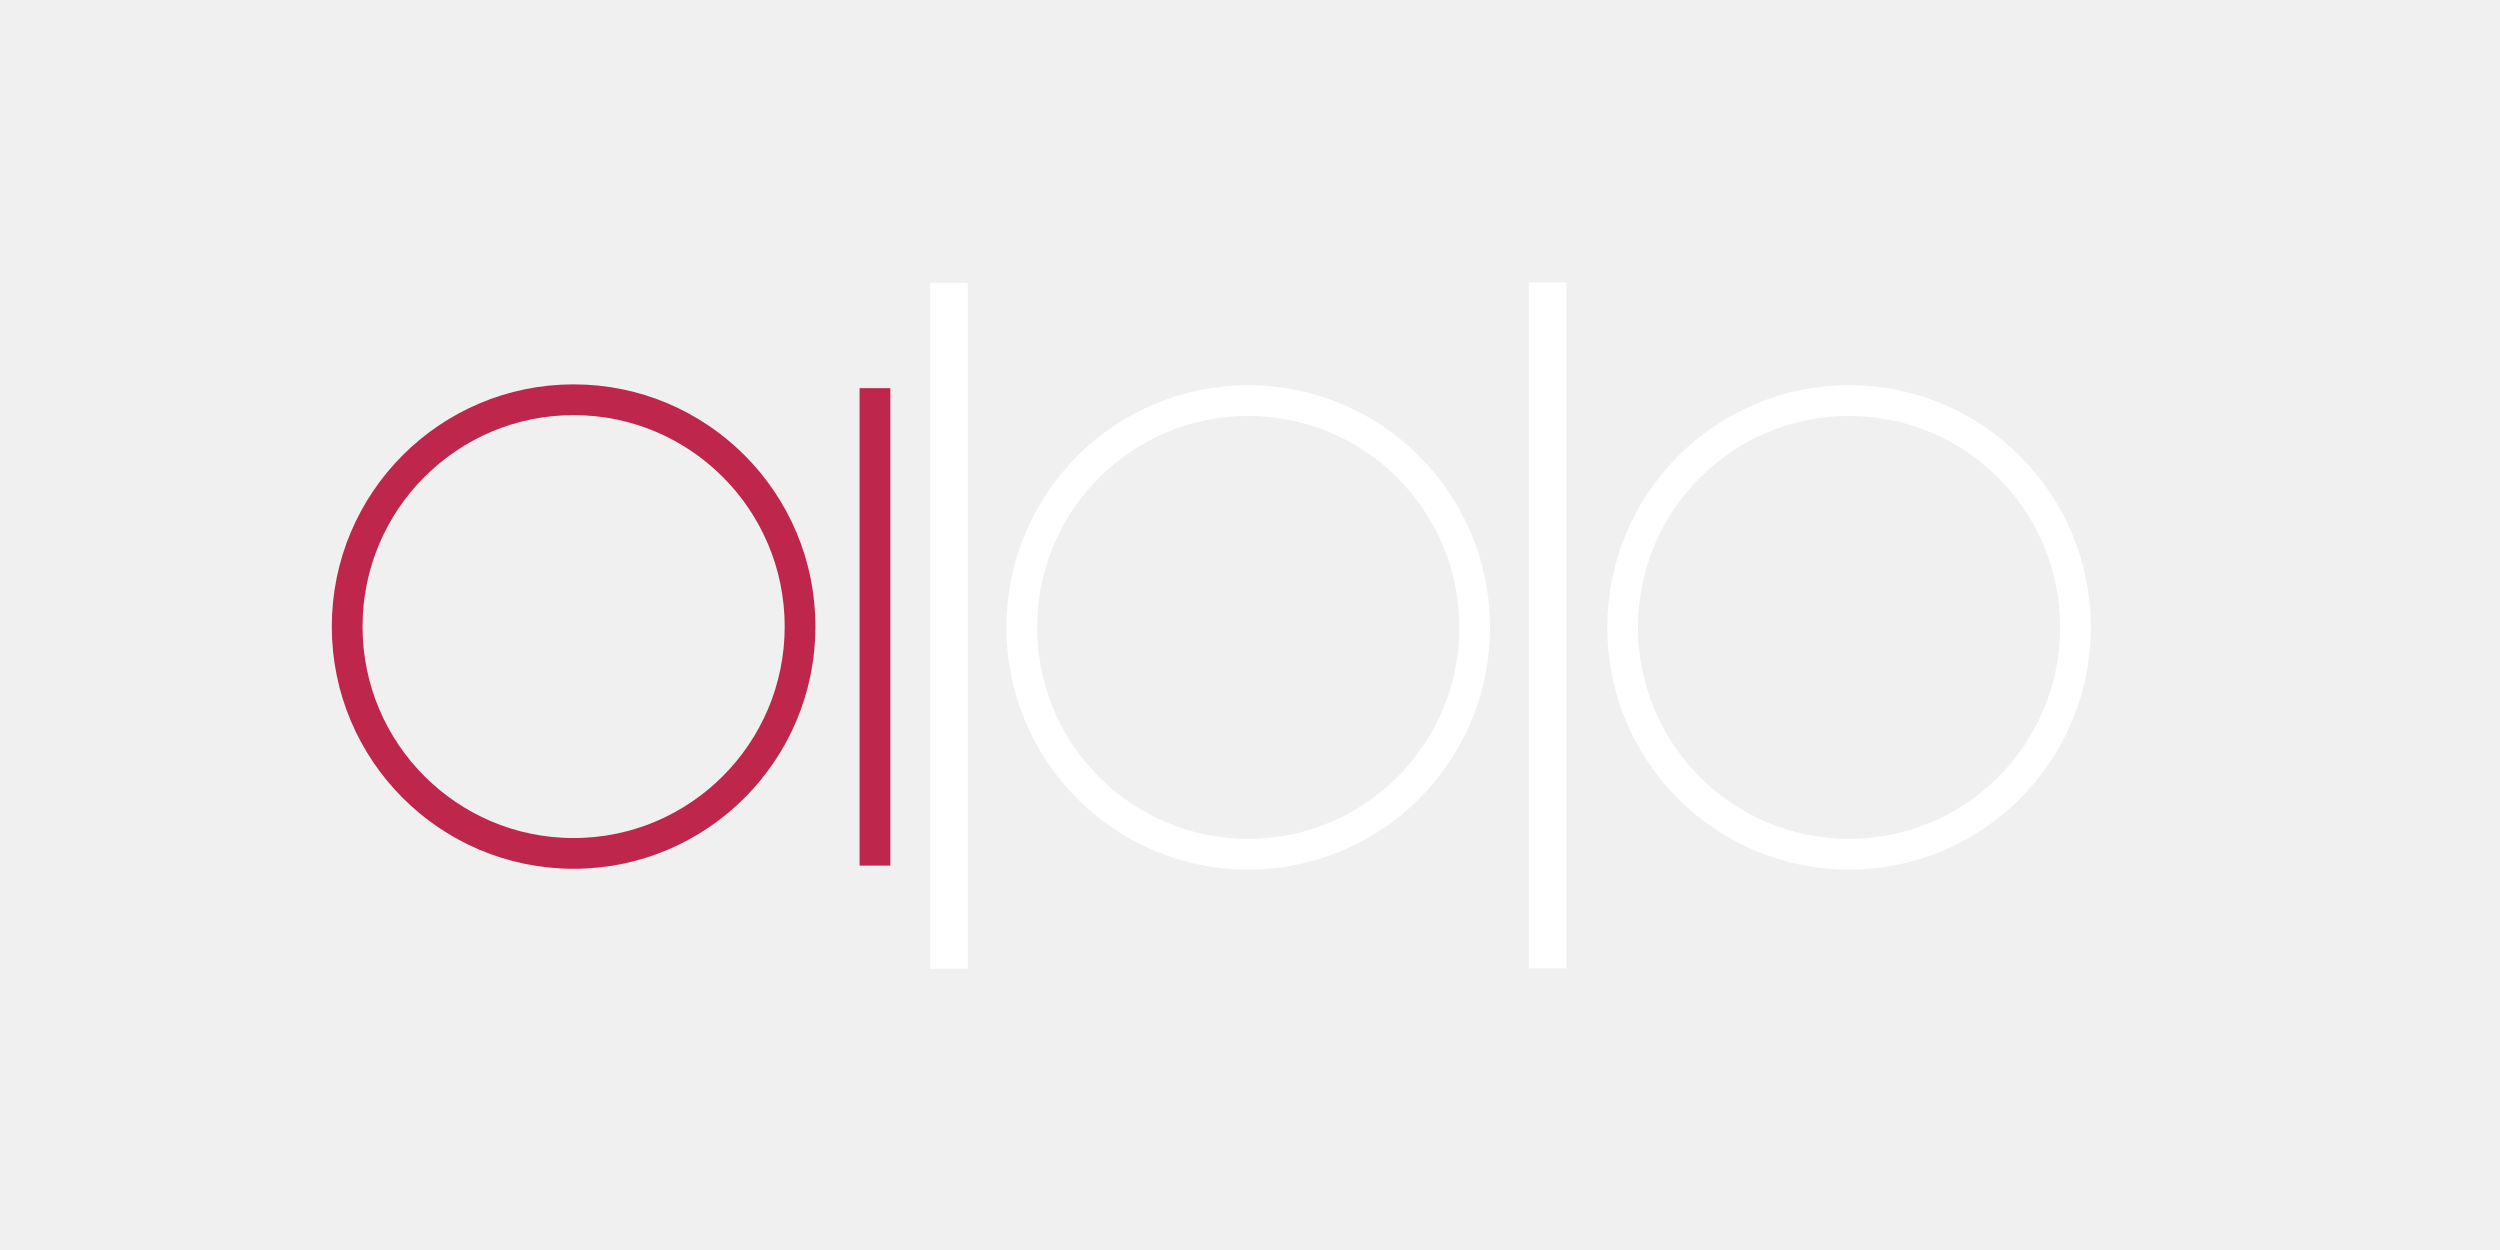
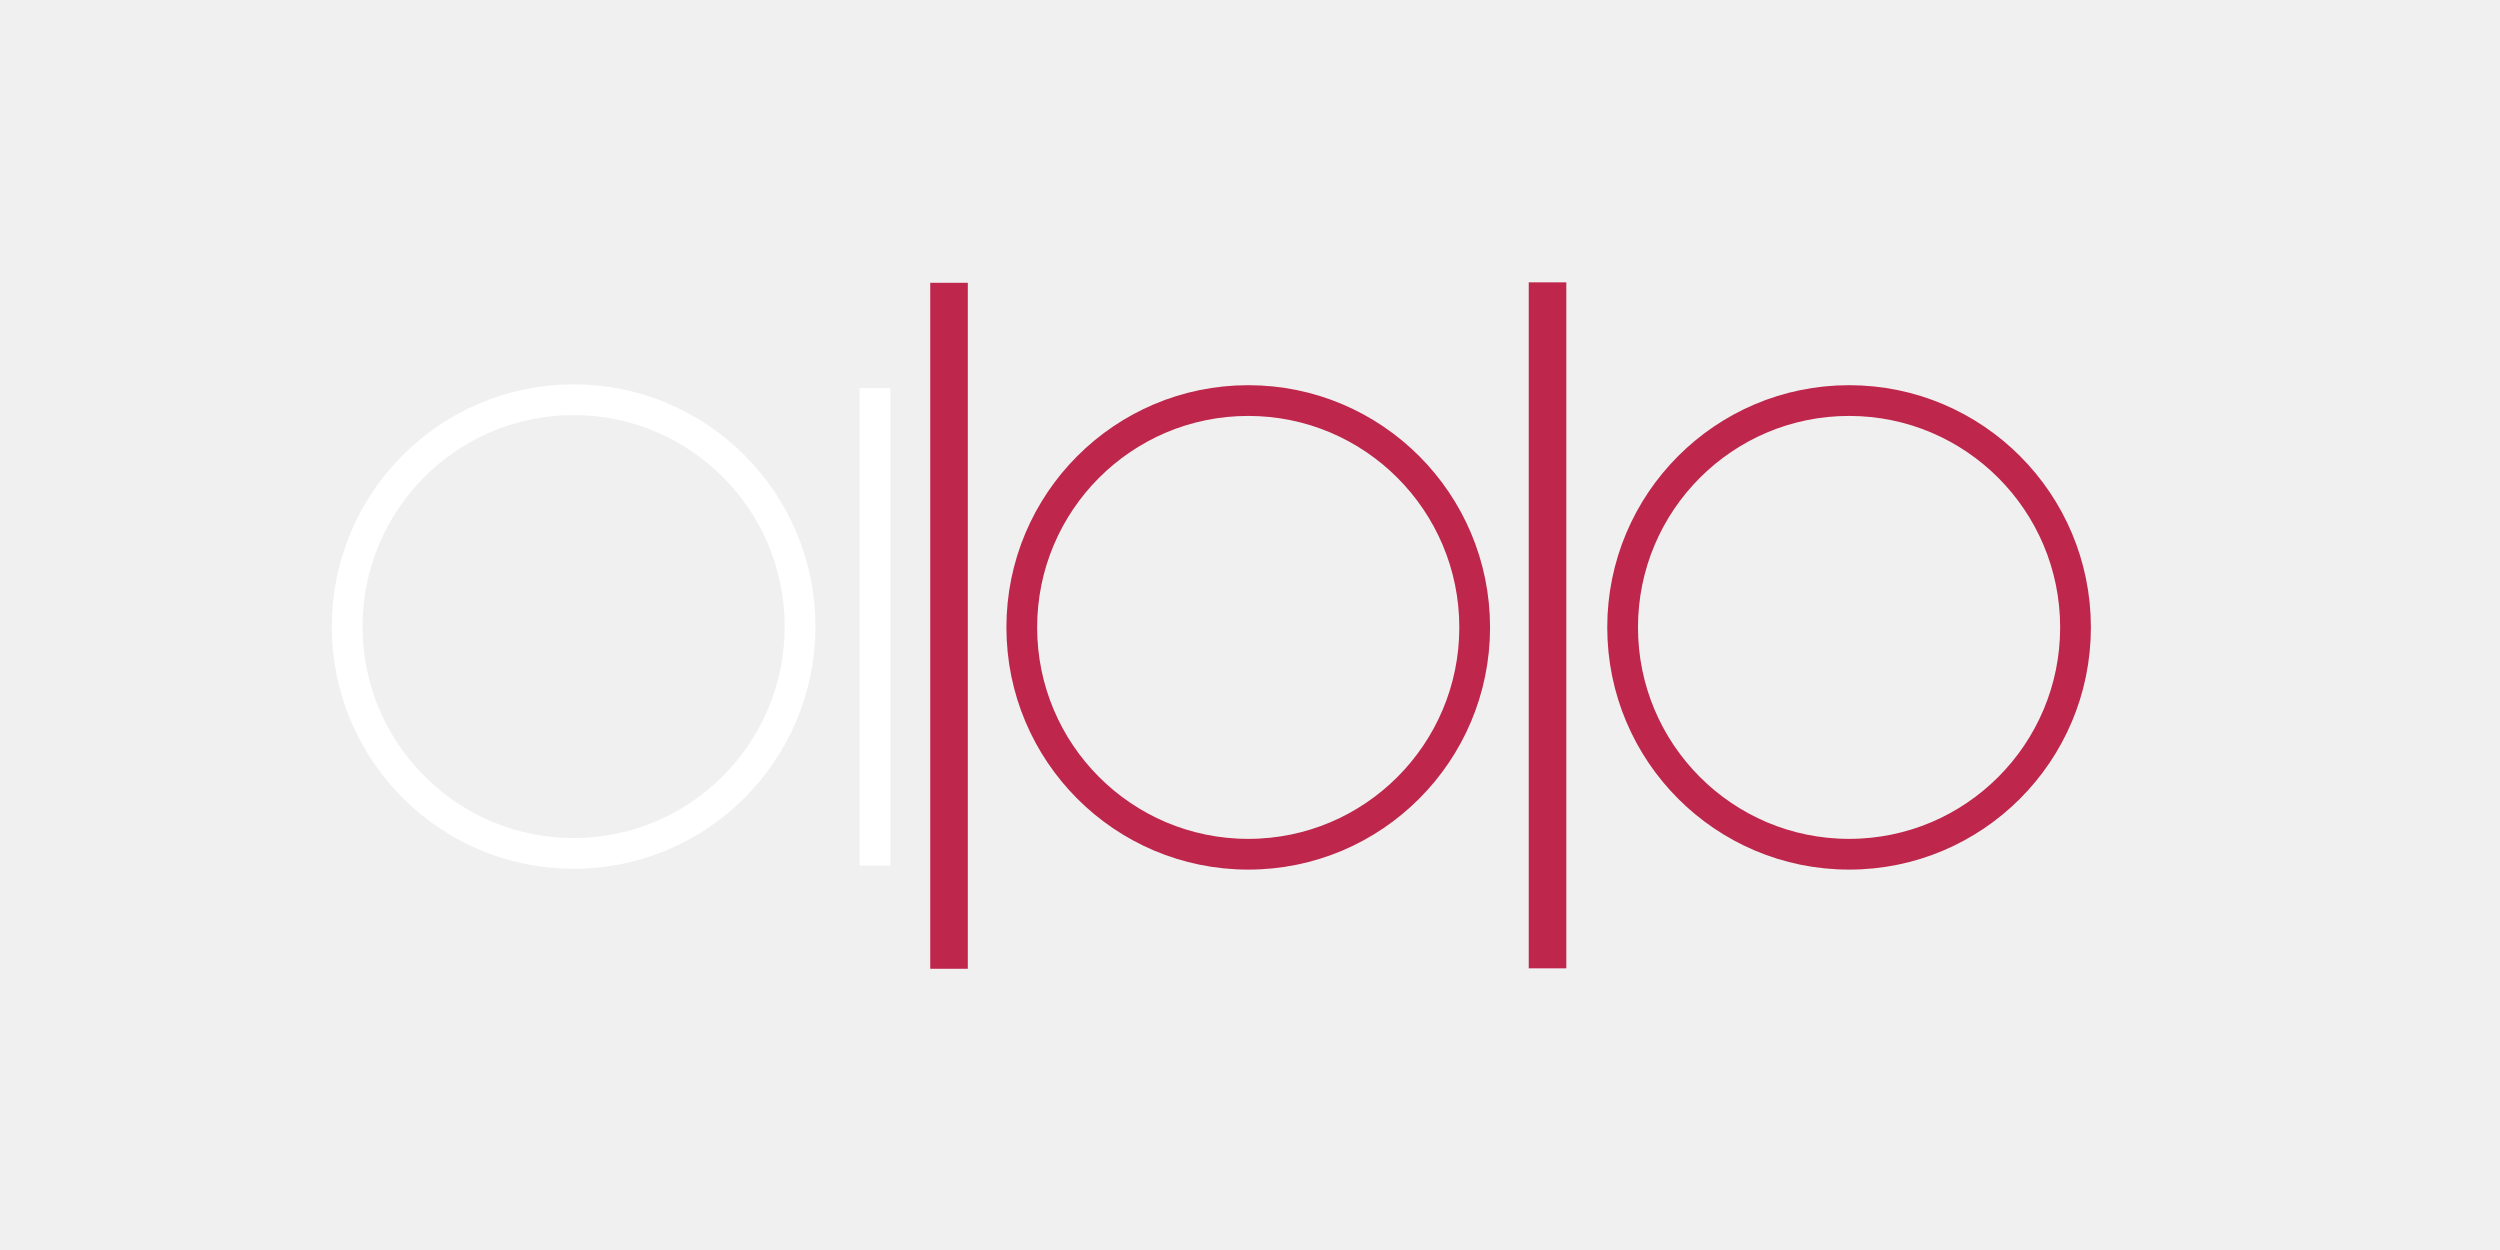
<svg xmlns="http://www.w3.org/2000/svg" width="1024" height="512" viewBox="0 0 732 348" fill="none">
  <path d="M730.85 1.284H0.797V346.947H730.85V1.284Z" fill="" />
-   <path d="M167.954 240.878C204.571 240.878 234.257 211.141 234.257 174.459C234.257 137.777 204.571 108.04 167.954 108.04C131.335 108.04 101.65 137.777 101.65 174.459C101.65 211.141 131.335 240.878 167.954 240.878Z" stroke="#BE264C" stroke-width="9" stroke-miterlimit="9" />
-   <path d="M365.482 241.121C402.099 241.121 431.785 211.383 431.785 174.702C431.785 138.02 402.099 108.283 365.482 108.283C328.863 108.283 299.178 138.02 299.178 174.702C299.178 211.383 328.863 241.121 365.482 241.121Z" fill="" stroke="white" stroke-width="9" stroke-miterlimit="9" />
-   <path d="M541.408 241.121C578.025 241.121 607.711 211.383 607.711 174.702C607.711 138.02 578.025 108.283 541.408 108.283C504.789 108.283 475.104 138.02 475.104 174.702C475.104 211.383 504.789 241.121 541.408 241.121Z" fill="" stroke="white" stroke-width="9" stroke-miterlimit="9" />
-   <path d="M256.187 104.654V244.448" stroke="#BE264C" stroke-width="9" stroke-miterlimit="10" />
-   <path d="M277.875 73.802V274.658" stroke="white" stroke-width="11" stroke-miterlimit="10" />
-   <path d="M453.117 73.673V274.53" stroke="white" stroke-width="11" stroke-miterlimit="10" />
+   <path d="M167.954 240.878C204.571 240.878 234.257 211.141 234.257 174.459C234.257 137.777 204.571 108.04 167.954 108.04C131.335 108.04 101.65 137.777 101.65 174.459C101.65 211.141 131.335 240.878 167.954 240.878Z" stroke="white" stroke-width="9" stroke-miterlimit="9" />
+   <path d="M365.482 241.121C402.099 241.121 431.785 211.383 431.785 174.702C431.785 138.02 402.099 108.283 365.482 108.283C328.863 108.283 299.178 138.02 299.178 174.702C299.178 211.383 328.863 241.121 365.482 241.121Z" fill="" stroke="#BE264C" stroke-width="9" stroke-miterlimit="9" />
+   <path d="M541.408 241.121C578.025 241.121 607.711 211.383 607.711 174.702C607.711 138.02 578.025 108.283 541.408 108.283C504.789 108.283 475.104 138.02 475.104 174.702C475.104 211.383 504.789 241.121 541.408 241.121Z" fill="" stroke="#BE264C" stroke-width="9" stroke-miterlimit="9" />
+   <path d="M256.187 104.654V244.448" stroke="white" stroke-width="9" stroke-miterlimit="10" />
+   <path d="M277.875 73.802V274.658" stroke="#BE264C" stroke-width="11" stroke-miterlimit="10" />
+   <path d="M453.117 73.673V274.53" stroke="#BE264C" stroke-width="11" stroke-miterlimit="10" />
</svg>
